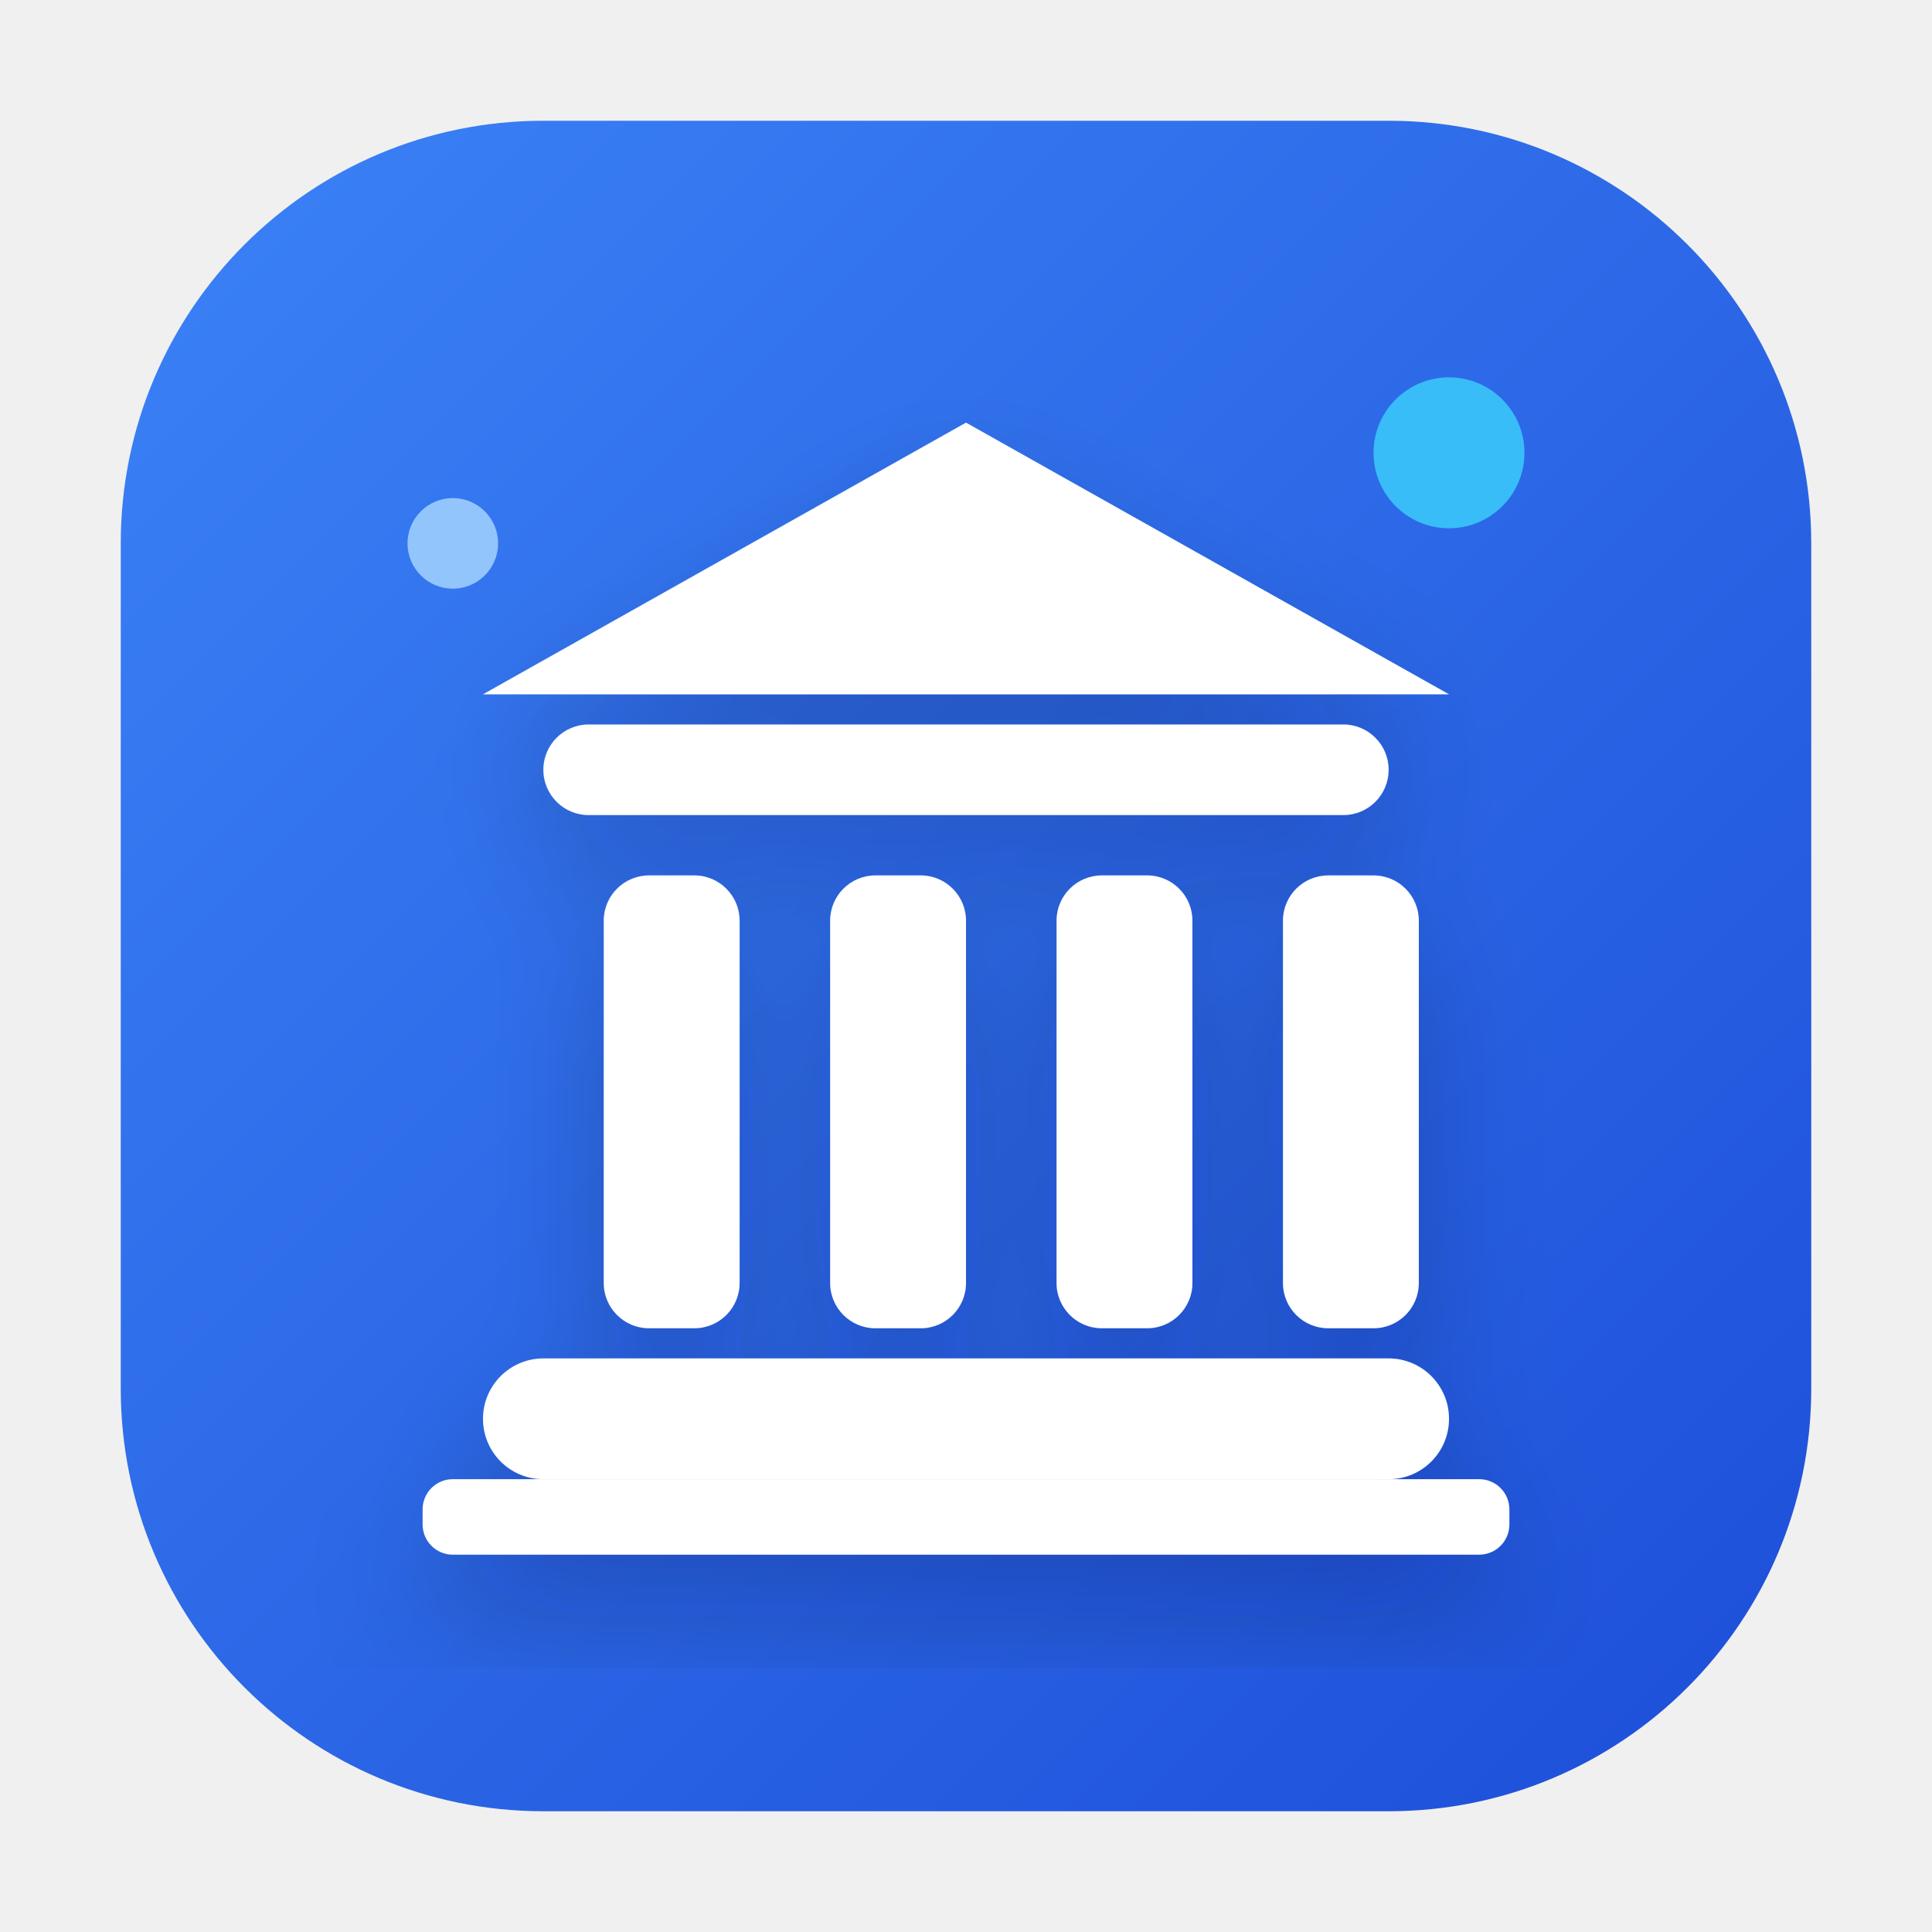
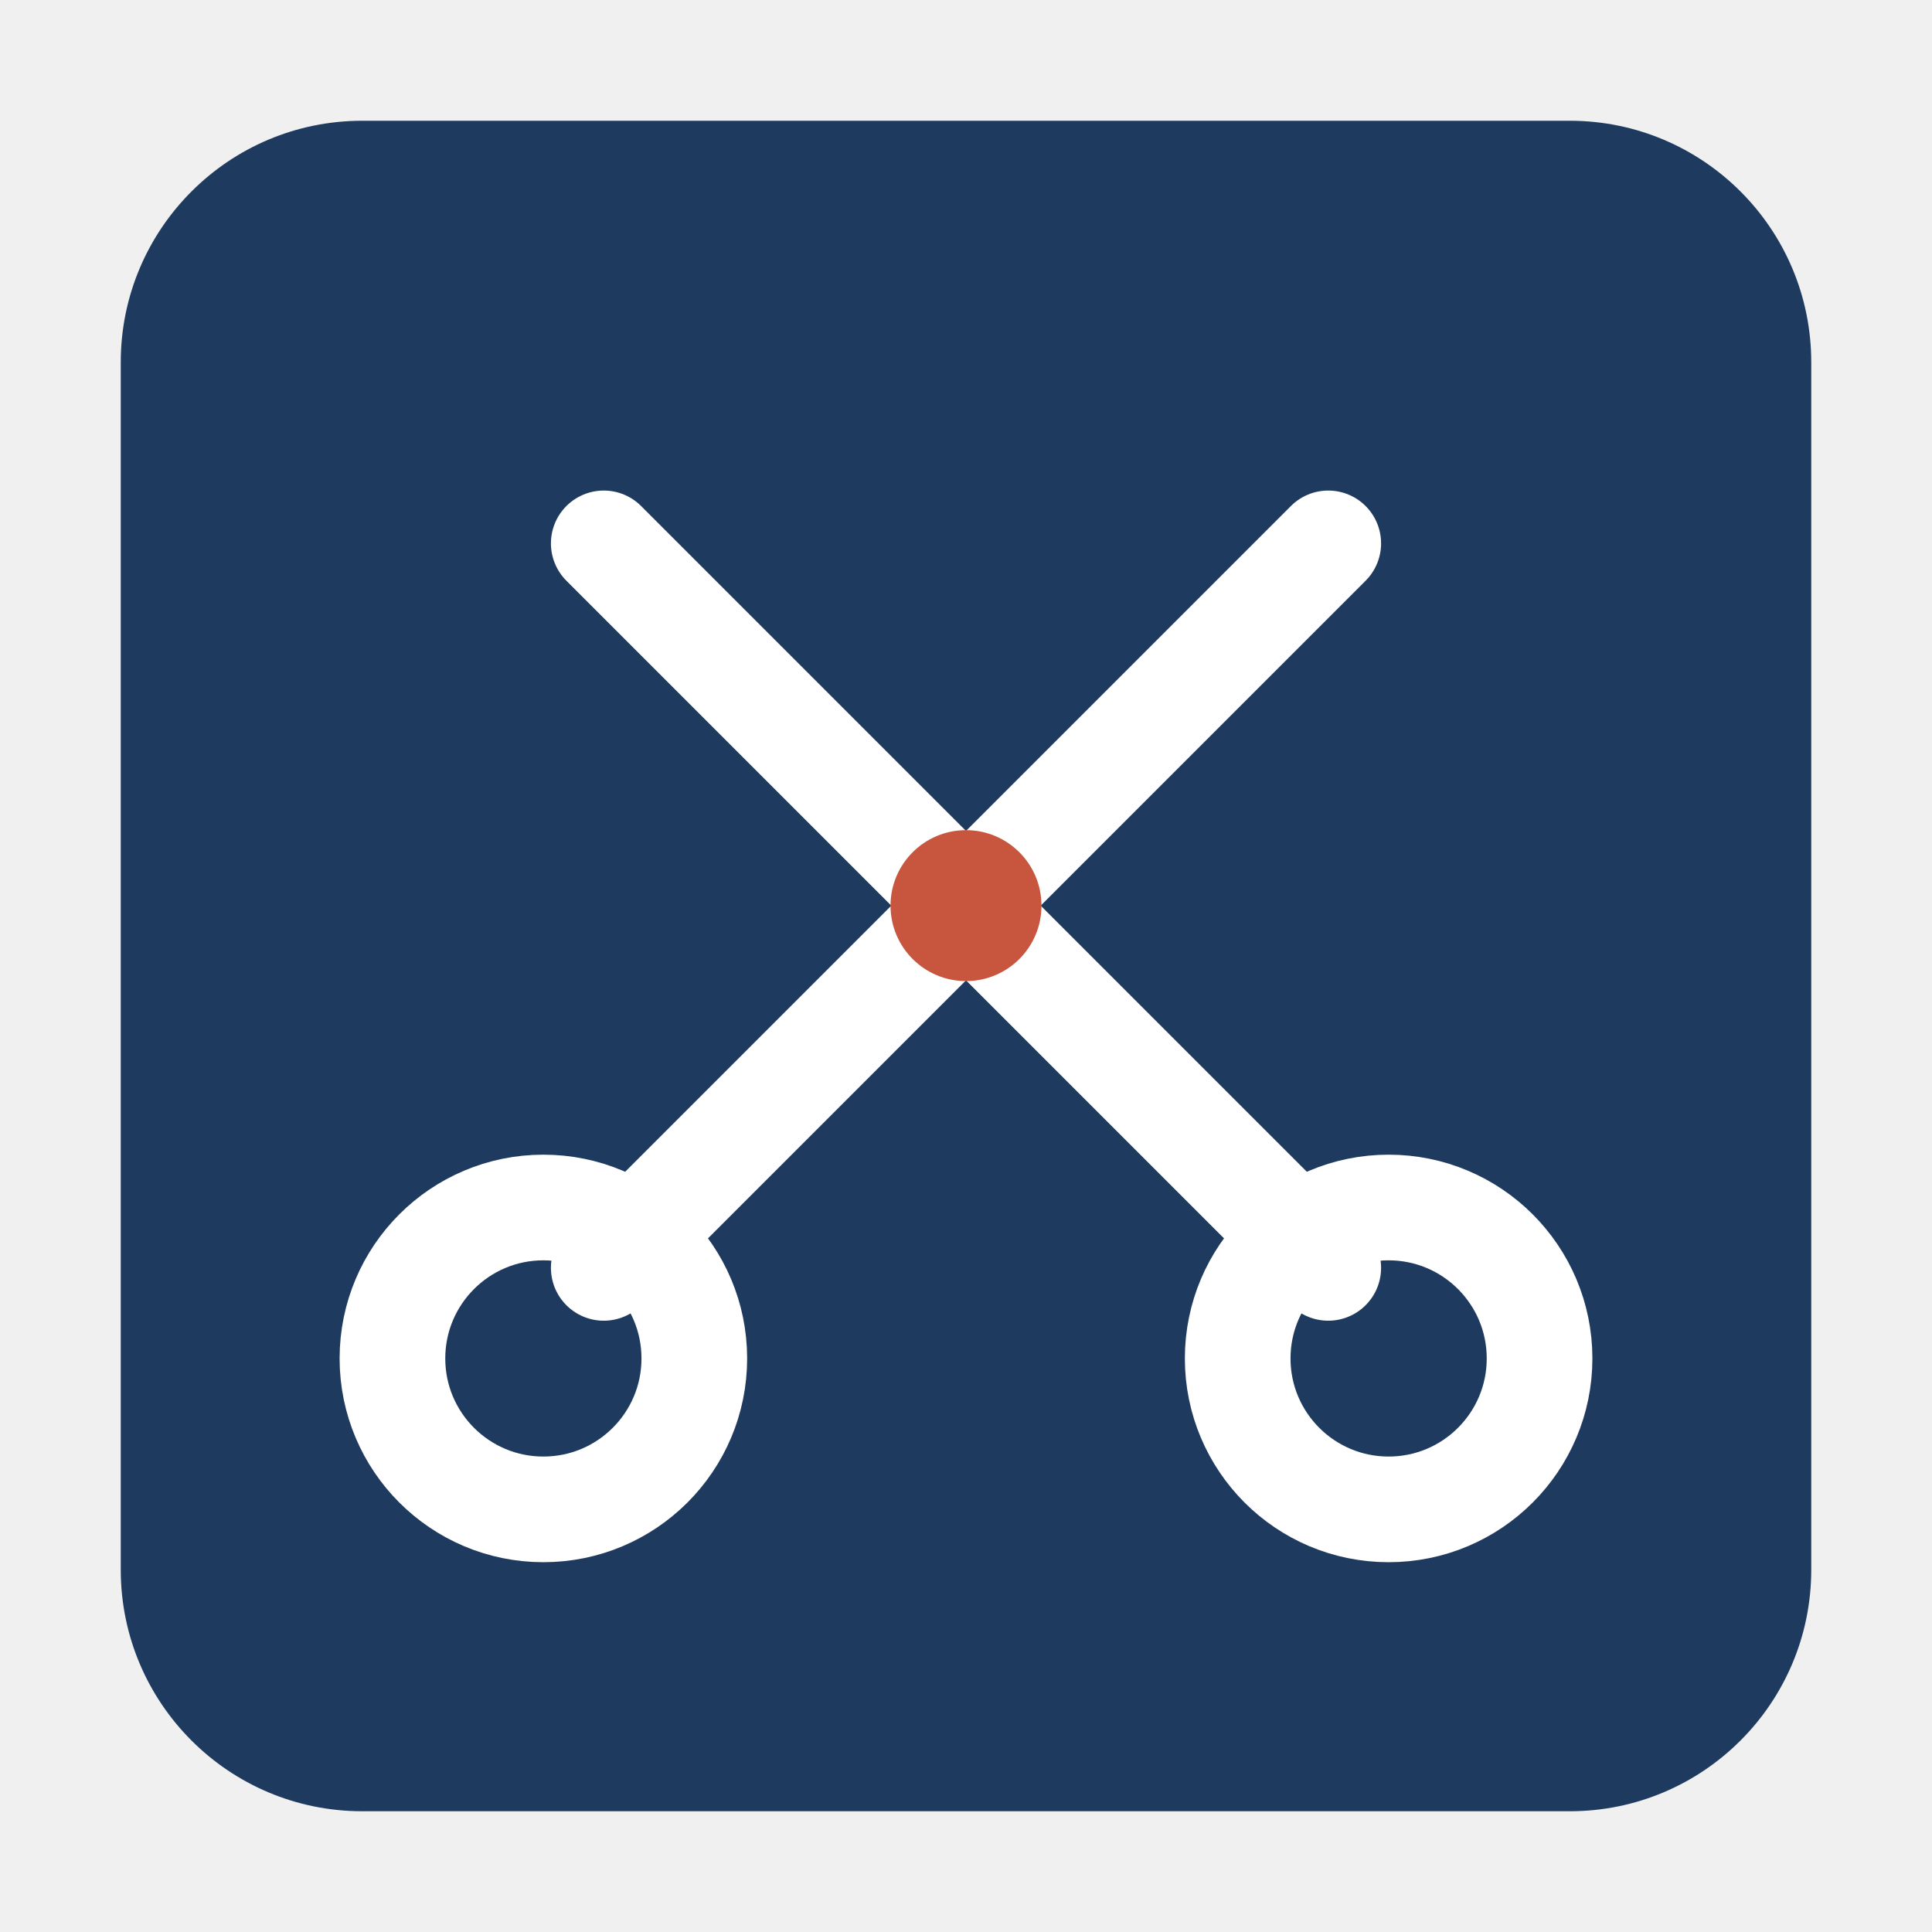
<svg xmlns="http://www.w3.org/2000/svg" viewBox="0 0 64 64" width="64" height="64">
-   <defs>
-     <linearGradient id="primaryGrad" x1="0%" y1="0%" x2="100%" y2="100%">
-       <stop offset="0%" stop-color="#3b82f6" />
-       <stop offset="100%" stop-color="#1d4ed8" />
-     </linearGradient>
-     <filter id="shadow" x="-10%" y="-10%" width="120%" height="120%">
-       <feDropShadow dx="0" dy="2" stdDeviation="2" flood-color="#0f172a" flood-opacity="0.2" />
-     </filter>
-   </defs>
-   <rect x="4" y="4" width="56" height="56" rx="14" fill="url(#primaryGrad)" />
-   <g fill="#ffffff" filter="url(#shadow)">
-     <path d="M32 14 L16 23 L48 23 Z" />
-     <rect x="18" y="24" width="28" height="3" rx="1.5" />
-     <rect x="20" y="29" width="4.5" height="15" rx="1.5" />
-     <rect x="27.5" y="29" width="4.5" height="15" rx="1.5" />
-     <rect x="35" y="29" width="4.5" height="15" rx="1.5" />
-     <rect x="42.5" y="29" width="4.5" height="15" rx="1.5" />
-     <rect x="16" y="45" width="32" height="4" rx="2" />
-     <rect x="14" y="49" width="36" height="2.5" rx="1" />
+   <rect x="4" y="4" width="56" height="56" rx="8" fill="#1F3A5F" />
+   <g fill="none" stroke="#ffffff" stroke-width="3.5" stroke-linecap="round" stroke-linejoin="round">
+     <line x1="20" y1="18" x2="44" y2="42" />
+     <line x1="44" y1="18" x2="20" y2="42" />
+     <circle cx="18" cy="45" r="5" fill="none" />
+     <circle cx="46" cy="45" r="5" fill="none" />
  </g>
-   <circle cx="48" cy="15" r="2.5" fill="#38bdf8" />
-   <circle cx="15" cy="18" r="1.5" fill="#93c5fd" />
+   <circle cx="32" cy="30" r="2.5" fill="#C8553D" />
</svg>
